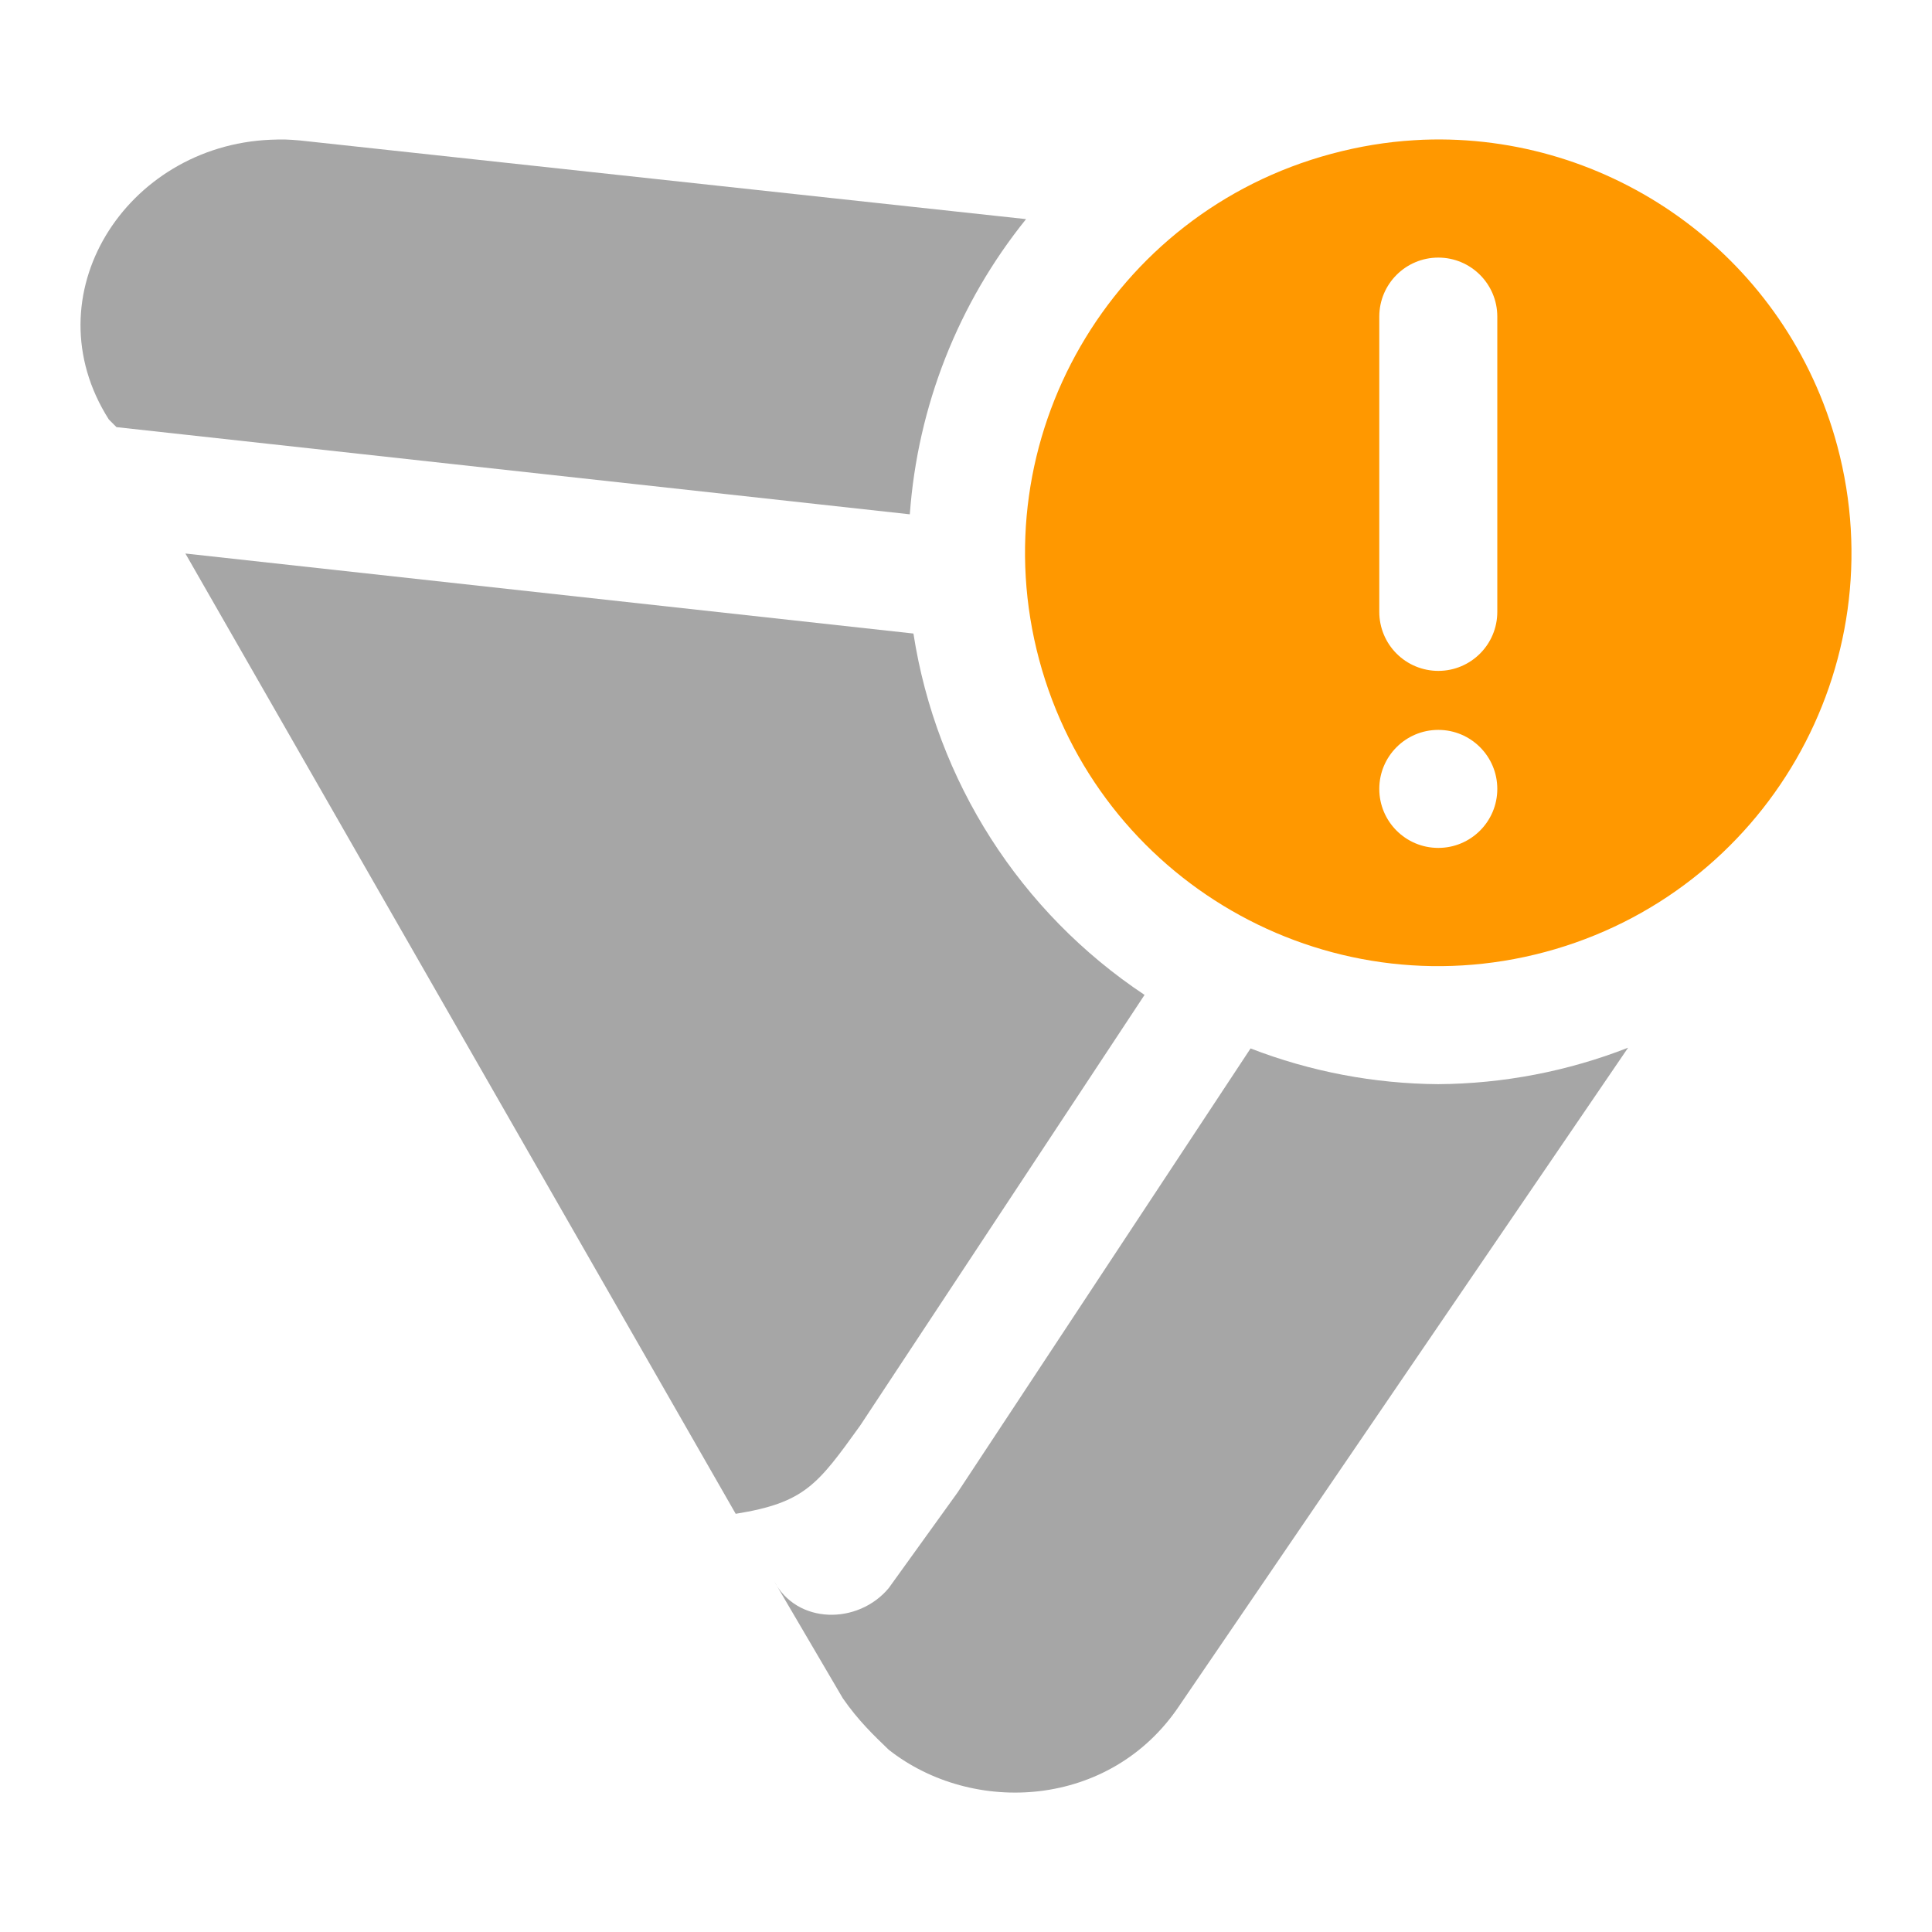
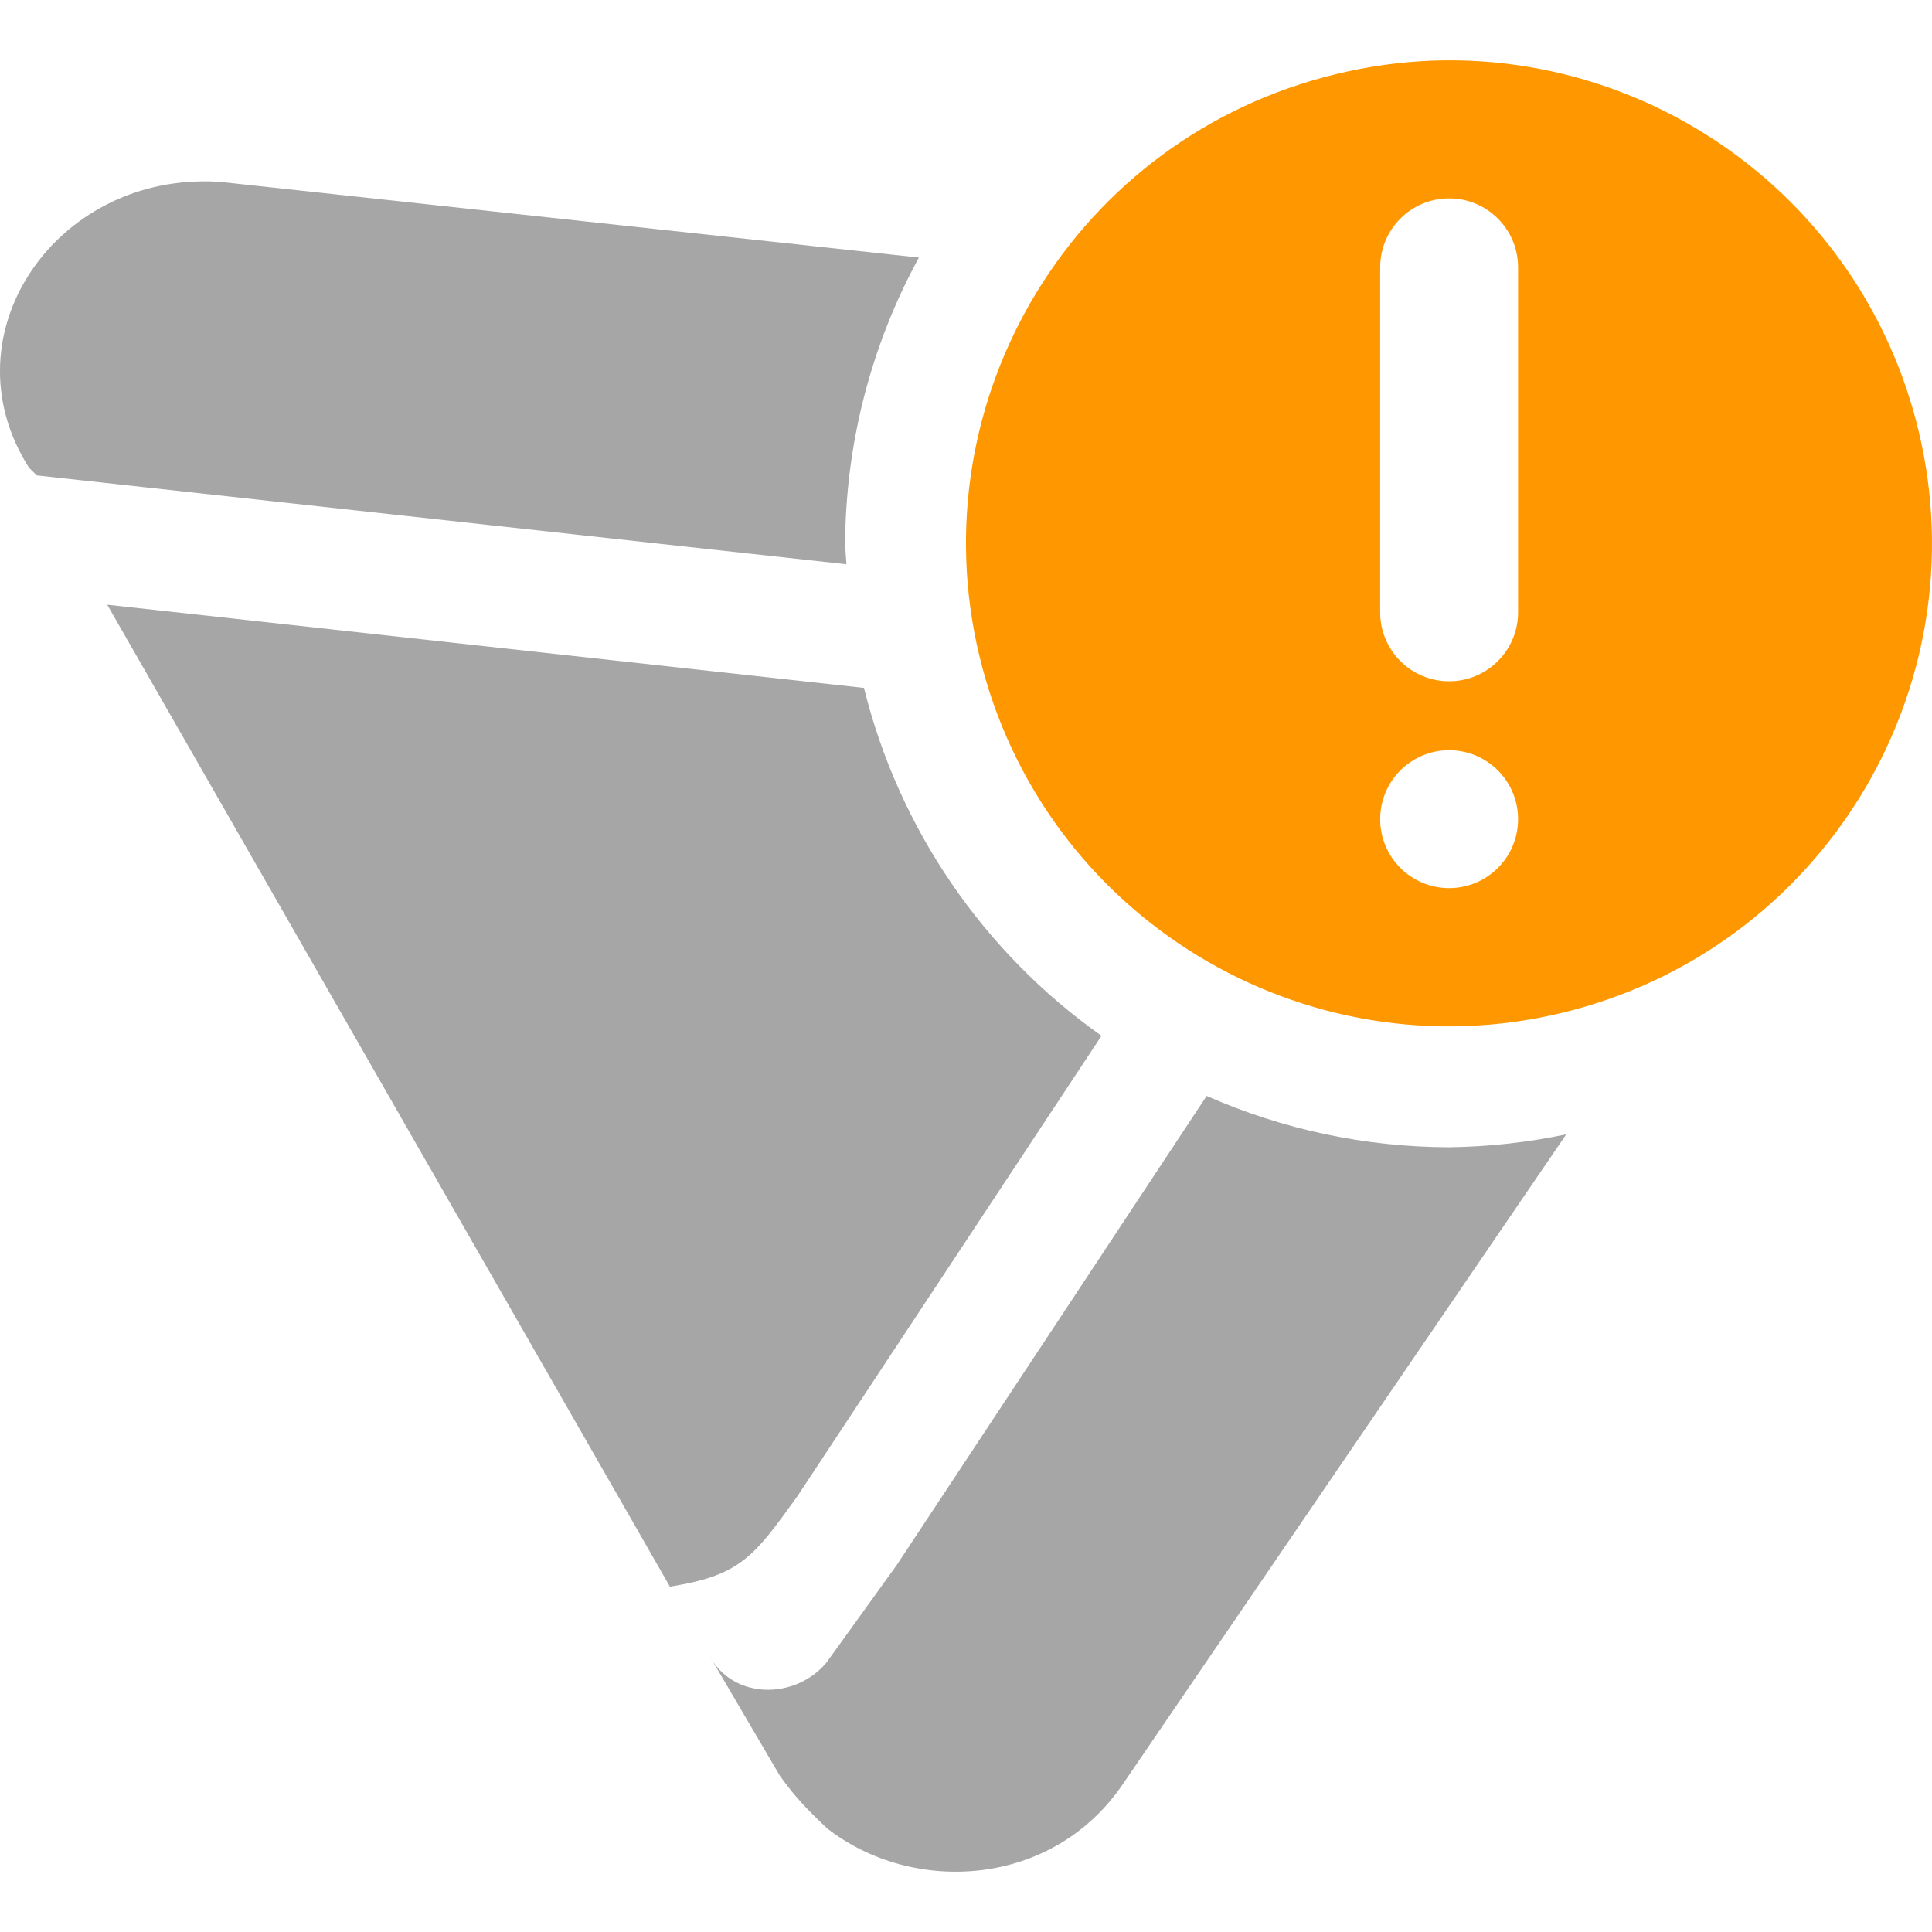
- <svg xmlns="http://www.w3.org/2000/svg" width="24" height="24" version="1.1" id="svg2959">
+ <svg xmlns="http://www.w3.org/2000/svg" width="16" height="16" version="1.1" id="svg2959">
  <defs id="defs2953">
    <style id="current-color-scheme" type="text/css">
   .ColorScheme-Text { color:#dfdfdf; } .ColorScheme-Highlight { color:#4285f4; } .ColorScheme-NeutralText { color:#ff9800; } .ColorScheme-PositiveText { color:#4caf50; } .ColorScheme-NegativeText { color:#f44336; }
  </style>
  </defs>
-   <path style="fill:currentColor;stroke-width:1.467" class="ColorScheme-NeutralText" d="m 17.79,1.733 c -0.074,0.001 -0.149,0.004 -0.223,0.009 -0.34,0.02 -0.686,0.077 -1.028,0.169 -2.738,0.734 -4.363,3.547 -3.63,6.285 0.734,2.738 3.547,4.363 6.285,3.63 2.738,-0.734 4.363,-3.547 3.63,-6.285 C 22.202,3.22 20.089,1.696 17.79,1.733 Z m 0.077,1.467 a 0.733,0.733 0 0 1 0.733,0.733 V 7.6 A 0.733,0.733 0 0 1 17.868,8.334 0.733,0.733 0 0 1 17.134,7.6 V 3.933 a 0.733,0.733 0 0 1 0.733,-0.733 z m 0,5.867 a 0.733,0.733 0 0 1 0.733,0.733 0.733,0.733 0 0 1 -0.733,0.733 0.733,0.733 0 0 1 -0.733,-0.733 0.733,0.733 0 0 1 0.733,-0.733 z" id="path2955" />
-   <path style="opacity:0.35;fill:#000000;stroke-width:1.467" class="ColorScheme-Text" d="M 3.541,1.733 C 3.479,1.732 3.42,1.734 3.36,1.736 1.564,1.812 0.373,3.671 1.352,5.211 l 0.095,0.095 9.855,1.083 c 0.097,-1.341 0.6,-2.62 1.444,-3.667 L 3.727,1.745 C 3.665,1.739 3.602,1.735 3.541,1.733 Z M 2.303,6.876 9.139,18.805 c 0.857,-0.138 1.017,-0.36 1.547,-1.097 l 3.532,-5.349 C 12.673,11.332 11.631,9.703 11.347,7.87 Z M 20.225,13.015 c -0.752,0.294 -1.551,0.447 -2.358,0.453 -0.798,-0.006 -1.588,-0.156 -2.332,-0.444 l -3.641,5.518 -0.854,1.186 c -0.38,0.456 -1.142,0.456 -1.427,-0.092 l 0.857,1.461 c 0.19,0.274 0.38,0.456 0.57,0.639 1.045,0.822 2.755,0.731 3.61,-0.547 z" id="path2957" />
+   <path style="fill:currentColor;stroke-width:1.143" class="ColorScheme-NeutralText" d="m 11.941,0.5 c -0.058,9.348e-4 -0.116,0.003 -0.174,0.007 -0.265,0.016 -0.535,0.06 -0.801,0.132 C 8.832,1.21 7.565,3.402 8.137,5.535 8.709,7.668 10.901,8.934 13.034,8.363 15.168,7.791 16.434,5.599 15.863,3.466 15.378,1.658 13.731,0.471 11.941,0.5 Z m 0.06,1.143 a 0.571,0.571 0 0 1 0.571,0.571 v 2.857 a 0.571,0.571 0 0 1 -0.571,0.571 0.571,0.571 0 0 1 -0.571,-0.571 v -2.857 a 0.571,0.571 0 0 1 0.571,-0.571 z m 0,4.57 a 0.571,0.571 0 0 1 0.571,0.571 0.571,0.571 0 0 1 -0.571,0.571 0.571,0.571 0 0 1 -0.571,-0.571 0.571,0.571 0 0 1 0.571,-0.571 z" id="path2955" />
+   <path style="color:#dfdfdf;fill:#000000;stroke-width:1;opacity:0.35" class="ColorScheme-Text" d="m 1.732,1.502 c -0.042,-9.83e-4 -0.082,2.35e-4 -0.123,0.002 C 0.384,1.556 -0.428,2.823 0.24,3.873 l 0.064,0.064 6.706,0.736 A 4.999,4.999 0 0 1 6.999,4.502 4.999,4.999 0 0 1 7.61,2.133 L 1.859,1.51 c -0.043,-0.004 -0.085,-0.007 -0.127,-0.008 z m -0.844,3.506 4.66,8.132 c 0.584,-0.094 0.693,-0.245 1.055,-0.748 L 9.122,8.578 A 4.999,4.999 0 0 1 7.155,5.697 Z M 9.993,9.076 7.427,12.96 6.845,13.768 c -0.259,0.311 -0.778,0.311 -0.973,-0.062 l 0.584,0.996 c 0.13,0.187 0.259,0.311 0.389,0.436 0.712,0.56 1.878,0.498 2.461,-0.373 L 12.971,9.394 A 4.999,4.999 0 0 1 11.999,9.501 4.999,4.999 0 0 1 9.993,9.076 Z" id="path2701" />
</svg>
